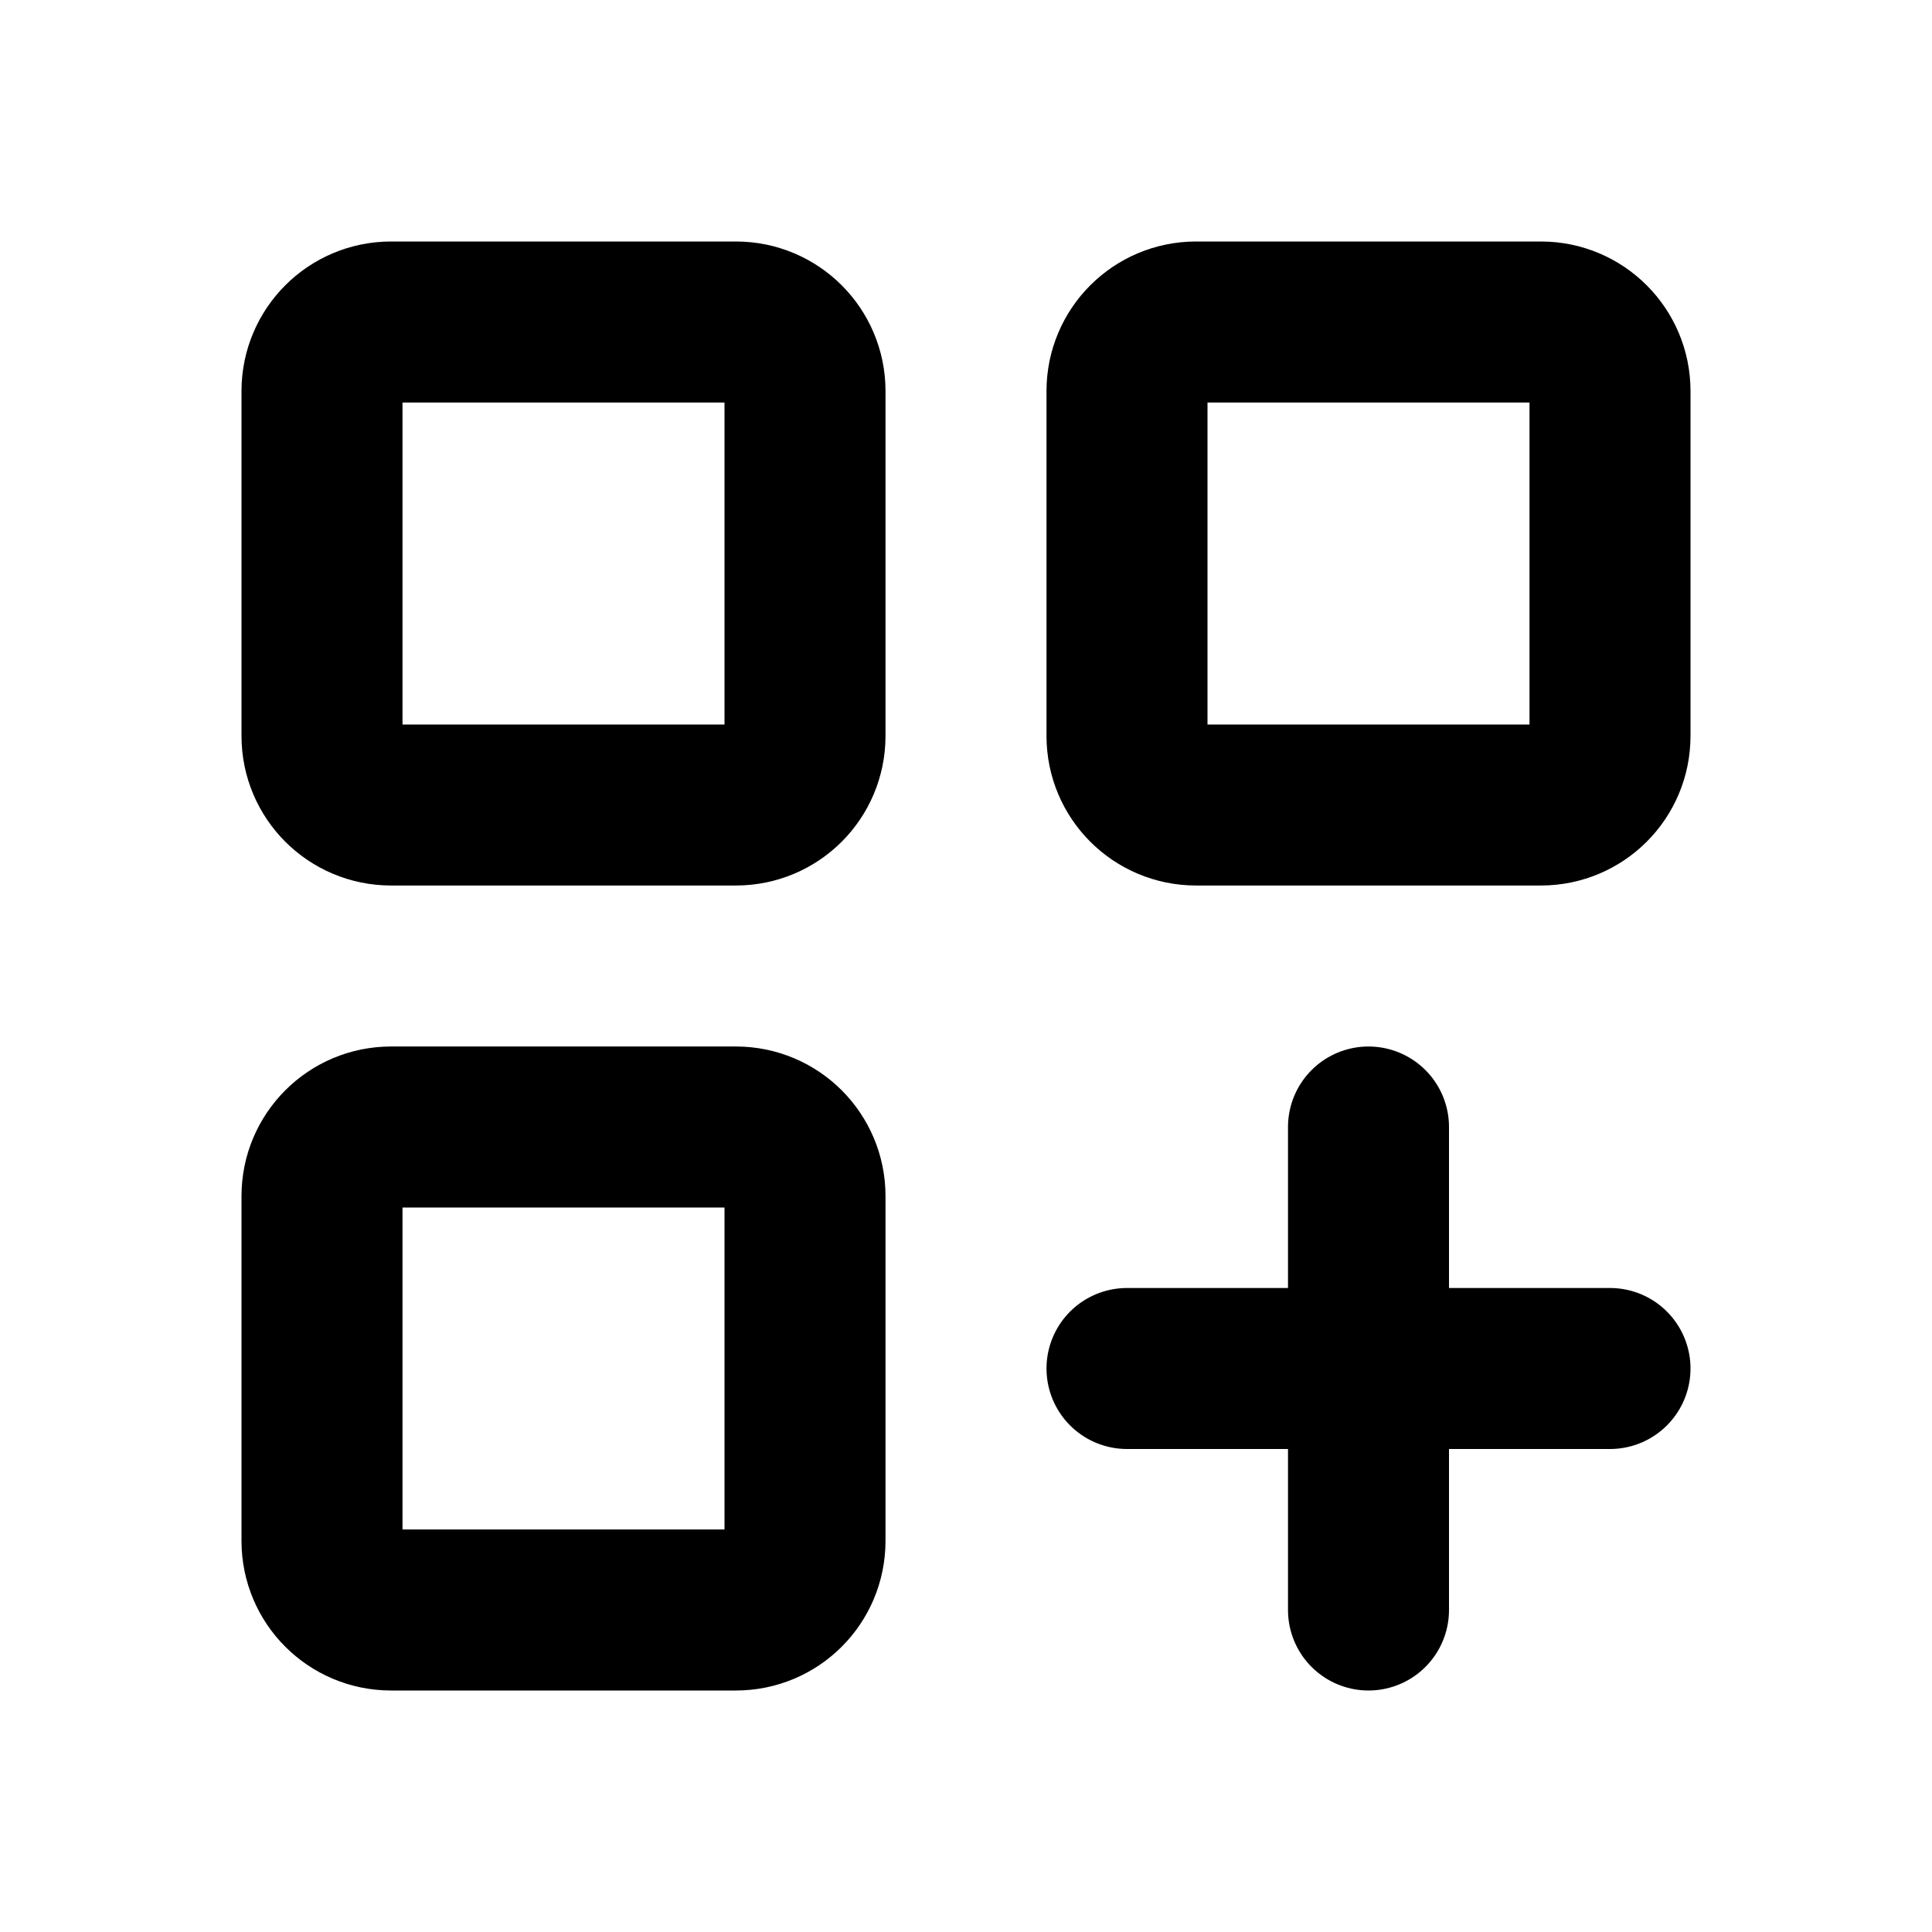
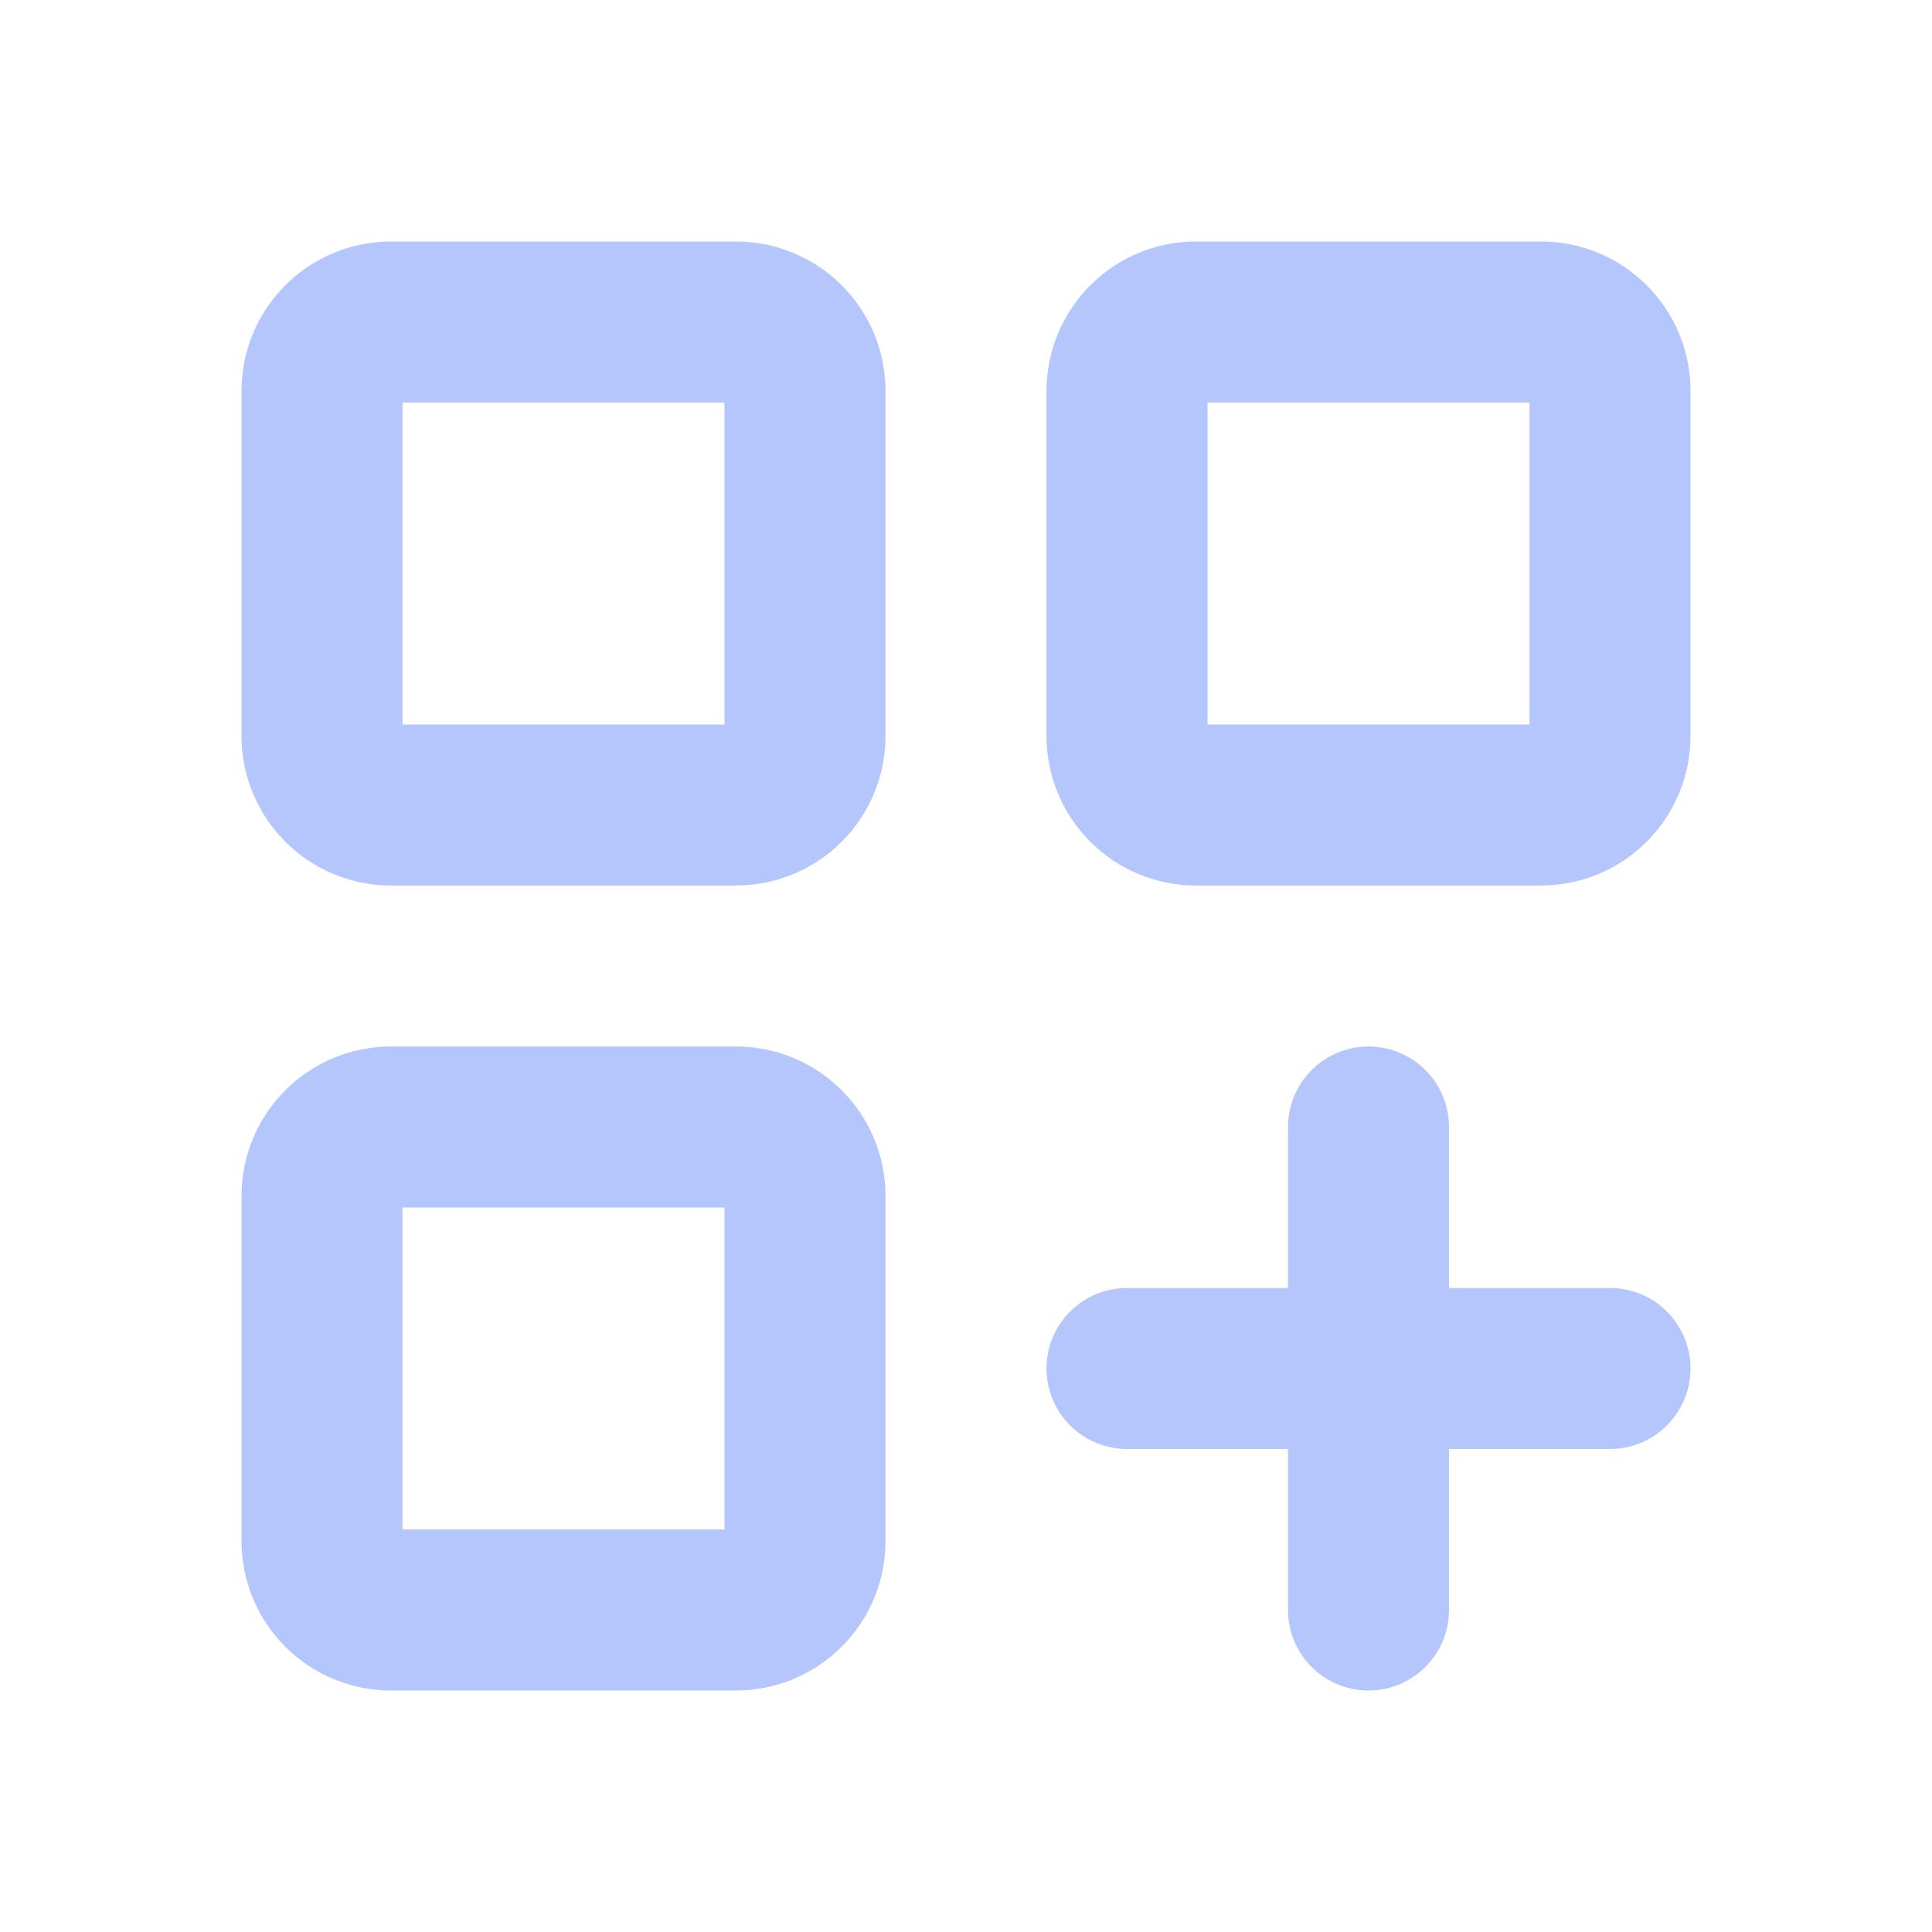
<svg xmlns="http://www.w3.org/2000/svg" aria-hidden="true" width="24" height="24" fill="none" viewBox="0 0 24 24">
-   <path stroke="black" stroke-linecap="round" stroke-linejoin="round" stroke-width="2" d="M14 17h6m-3 3v-6M4.857 4h4.286c.473 0 .857.384.857.857v4.286a.857.857 0 0 1-.857.857H4.857A.857.857 0 0 1 4 9.143V4.857C4 4.384 4.384 4 4.857 4Zm10 0h4.286c.473 0 .857.384.857.857v4.286a.857.857 0 0 1-.857.857h-4.286A.857.857 0 0 1 14 9.143V4.857c0-.473.384-.857.857-.857Zm-10 10h4.286c.473 0 .857.384.857.857v4.286a.857.857 0 0 1-.857.857H4.857A.857.857 0 0 1 4 19.143v-4.286c0-.473.384-.857.857-.857Z" />
+   <path stroke="rgb(180, 198, 252)" stroke-linecap="round" stroke-linejoin="round" stroke-width="2" d="M14 17h6m-3 3v-6M4.857 4h4.286c.473 0 .857.384.857.857v4.286a.857.857 0 0 1-.857.857H4.857A.857.857 0 0 1 4 9.143V4.857C4 4.384 4.384 4 4.857 4Zm10 0h4.286c.473 0 .857.384.857.857v4.286a.857.857 0 0 1-.857.857h-4.286A.857.857 0 0 1 14 9.143V4.857c0-.473.384-.857.857-.857Zm-10 10h4.286c.473 0 .857.384.857.857v4.286a.857.857 0 0 1-.857.857H4.857A.857.857 0 0 1 4 19.143v-4.286c0-.473.384-.857.857-.857Z" />
</svg>
